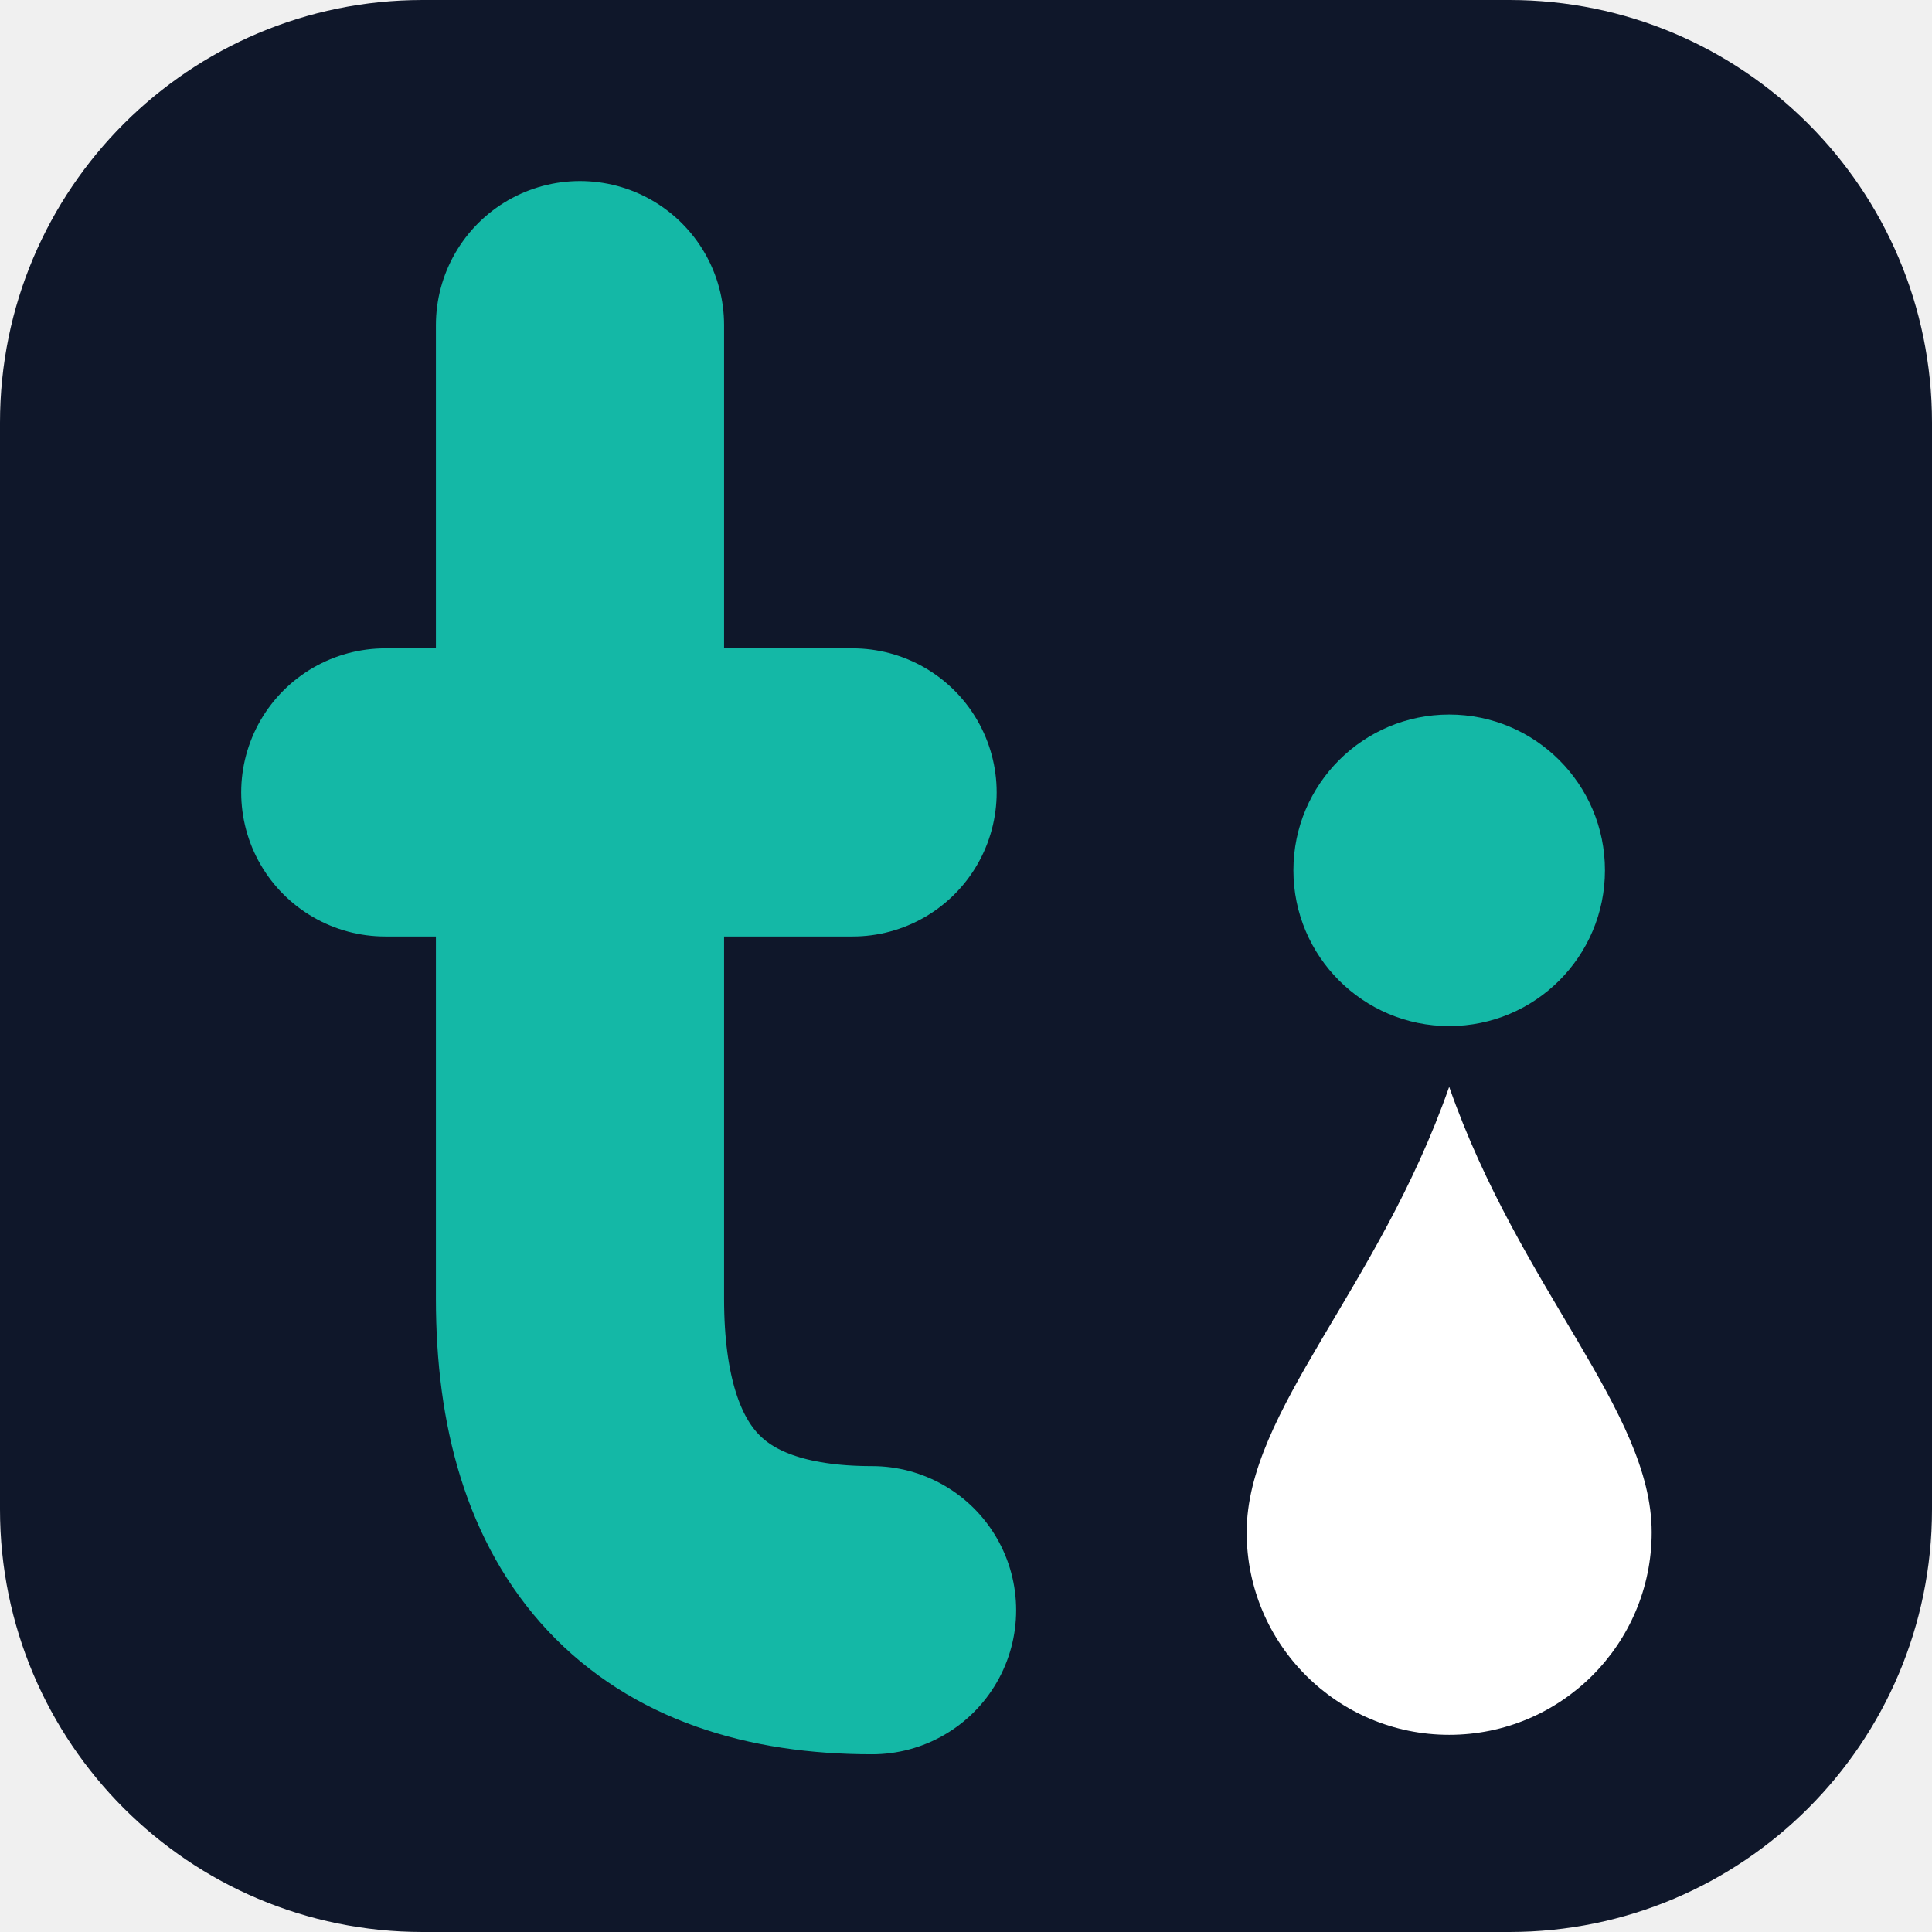
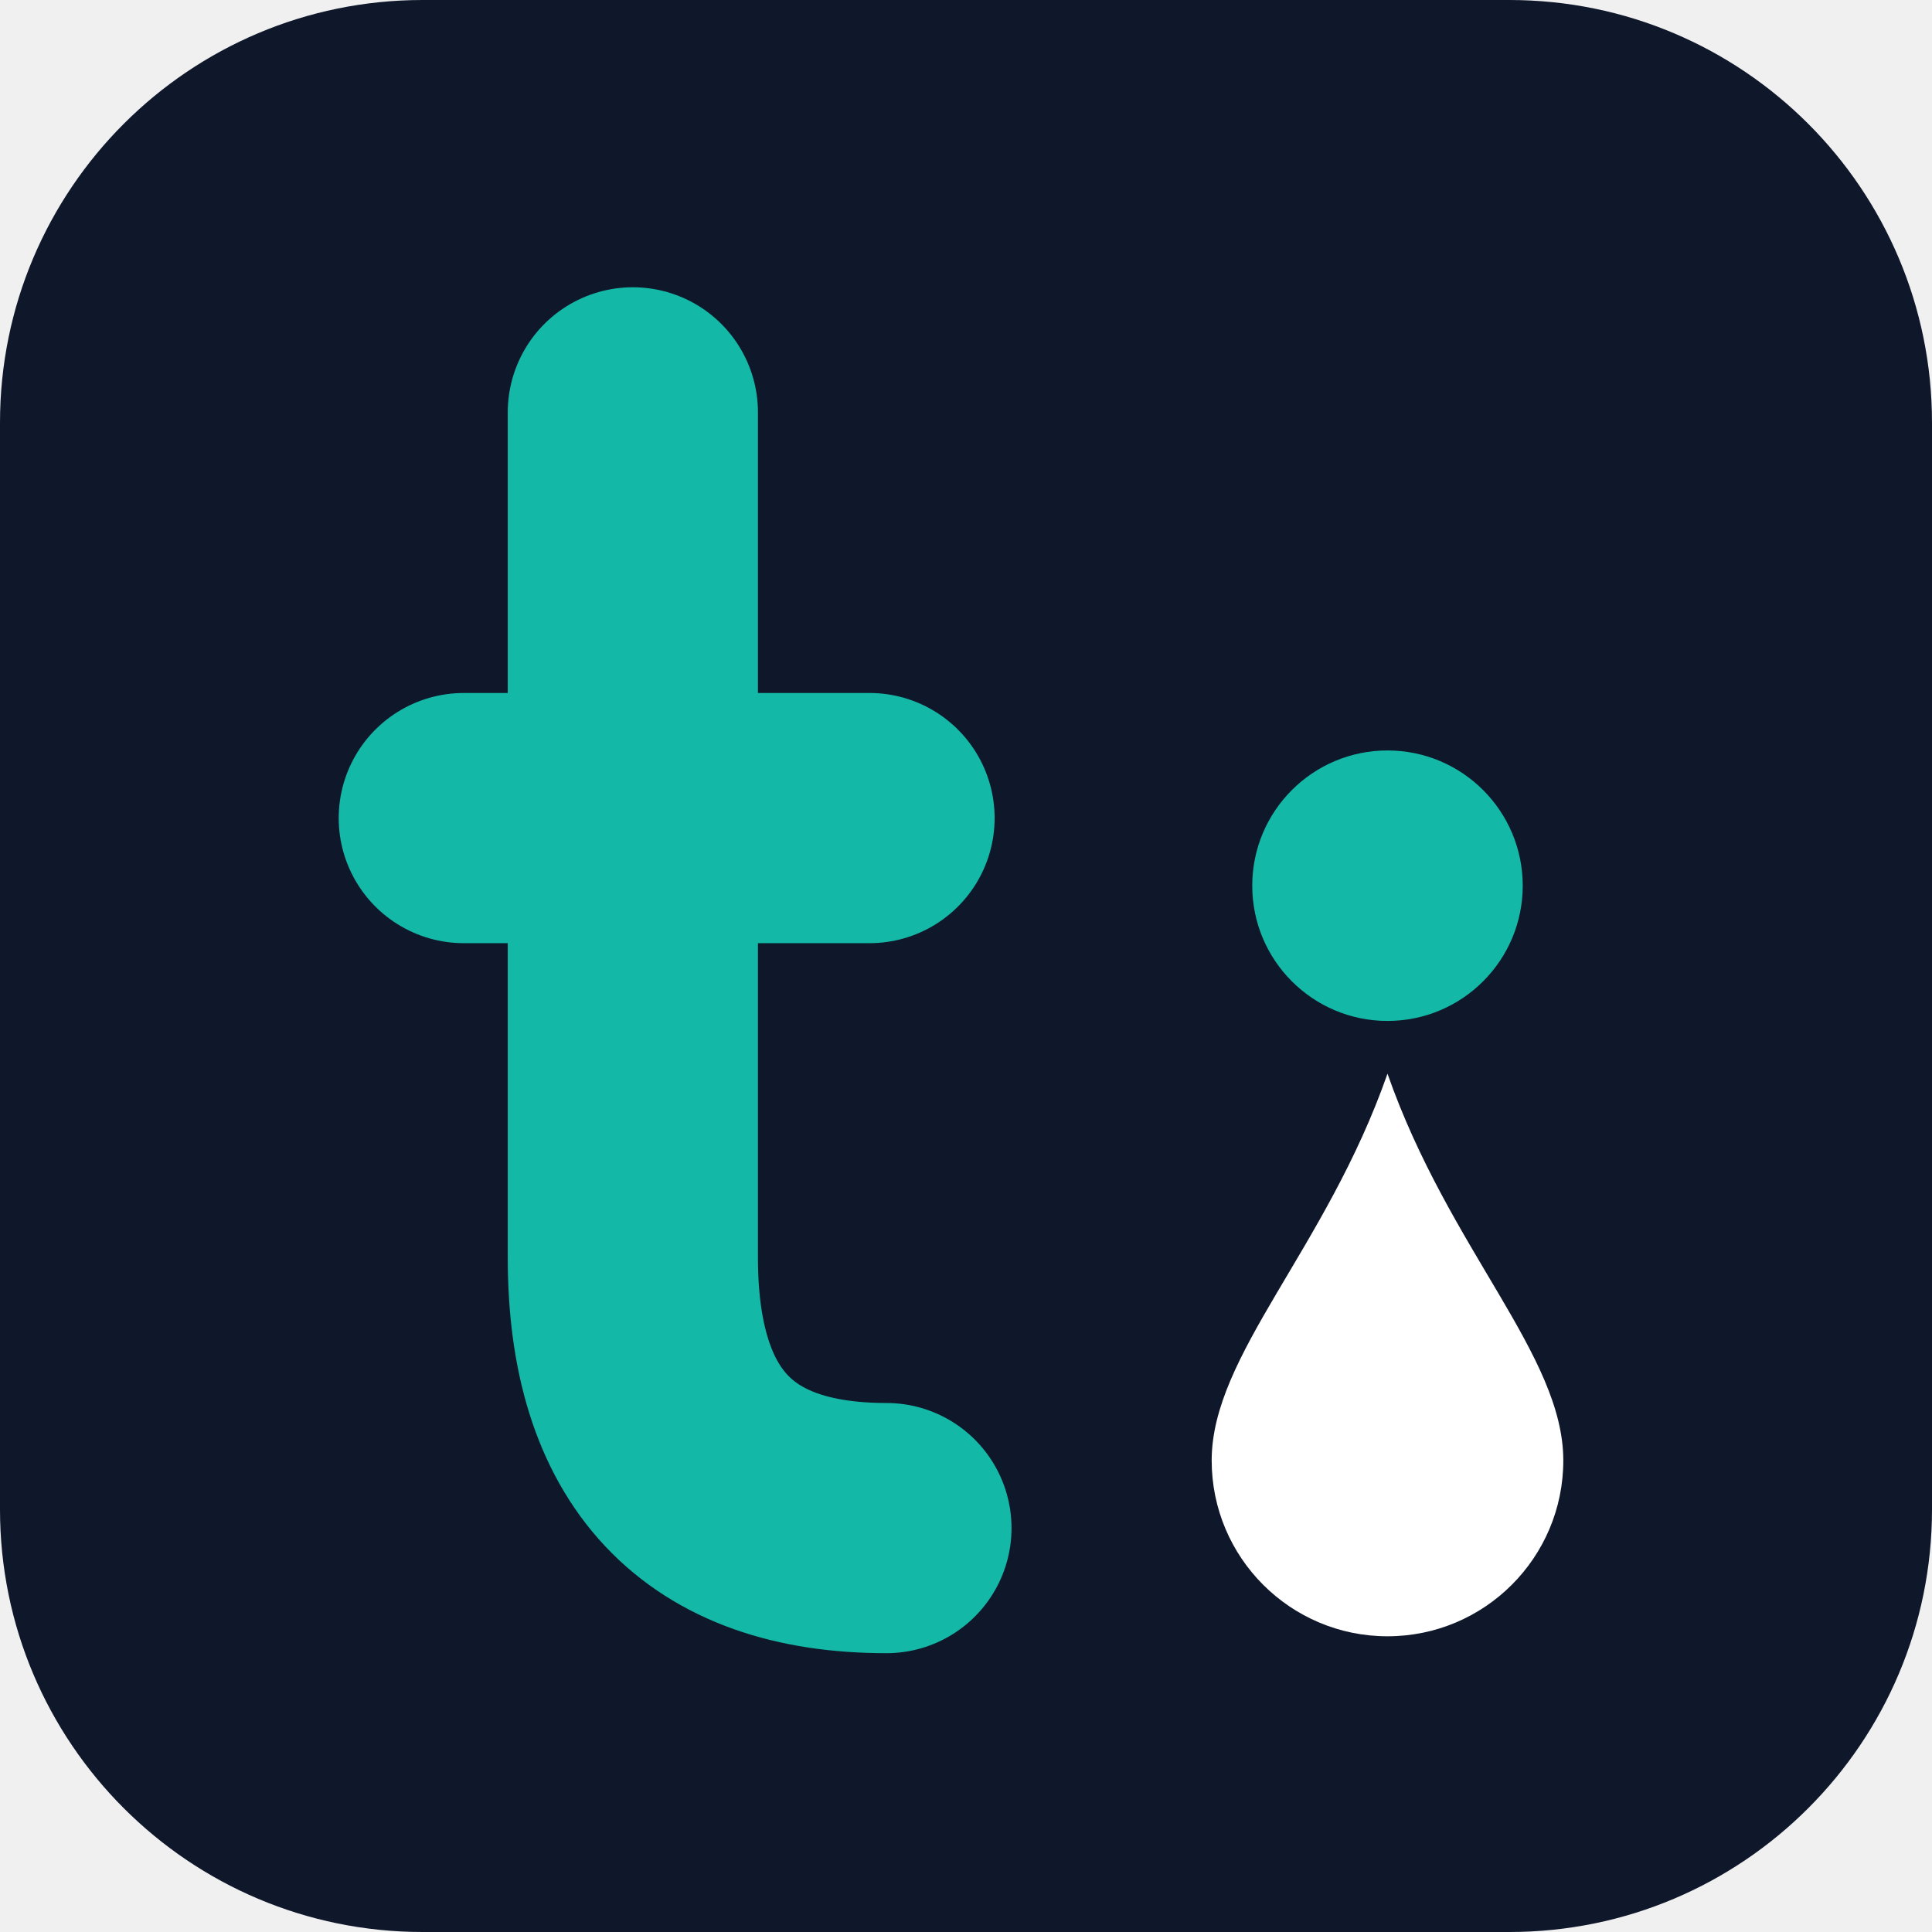
<svg xmlns="http://www.w3.org/2000/svg" viewBox="0 0 64 64" width="64" height="64" role="img" aria-label="techleak;">
  <rect width="64" height="64" rx="14" fill="#0F172A" />
-   <g transform="translate(7.99 1.74) scale(1.29)">
+   <g transform="translate(11.22 5.82) scale(1.12)">
    <g transform="translate(2.7 0)">
      <path d="M6 7V32Q6 40 13.5 40M1 19H13" fill="none" stroke="#14B8A6" stroke-width="7.4" stroke-linecap="round" stroke-linejoin="round" />
    </g>
    <g transform="translate(26.02 0)">
      <circle cx="5" cy="21" r="4" fill="#14B8A6" />
      <path d="M5 26.56C6.82 31.76 10.2 34.88 10.2 38A5.2 5.2 0 1 1 -0.2 38C-0.2 34.88 3.18 31.76 5 26.56Z" fill="#FFFFFF" />
    </g>
  </g>
</svg>
